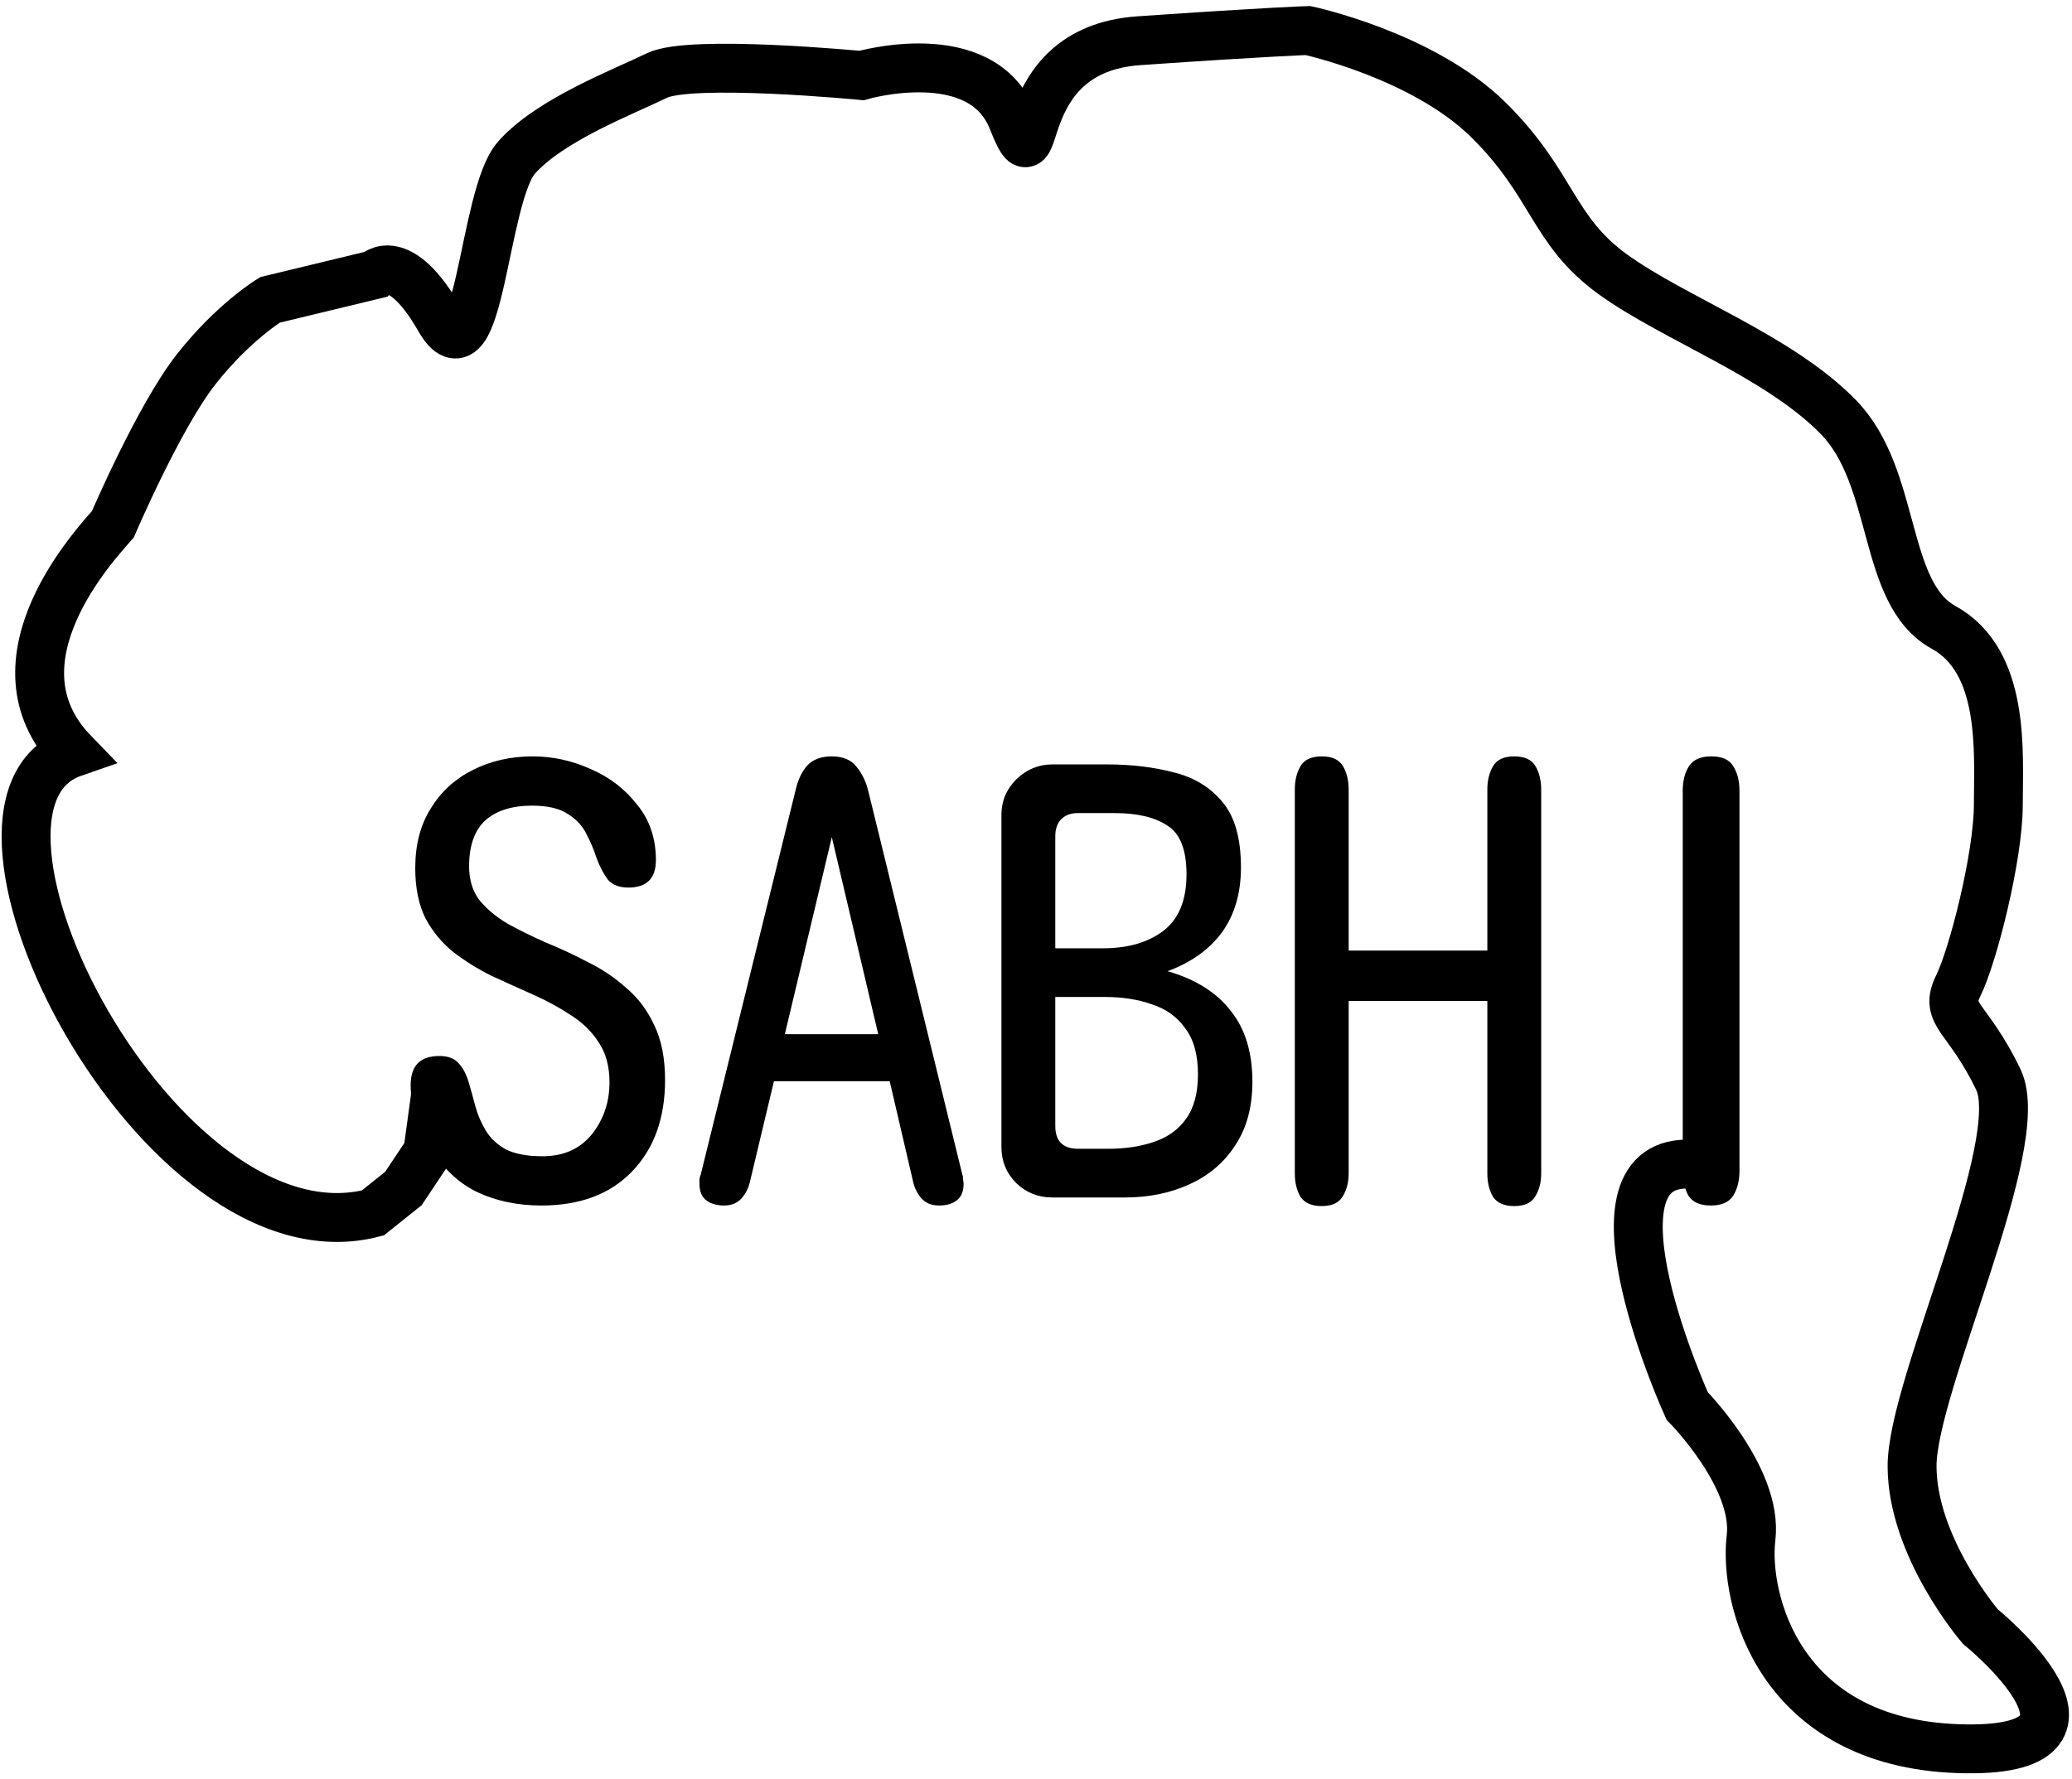
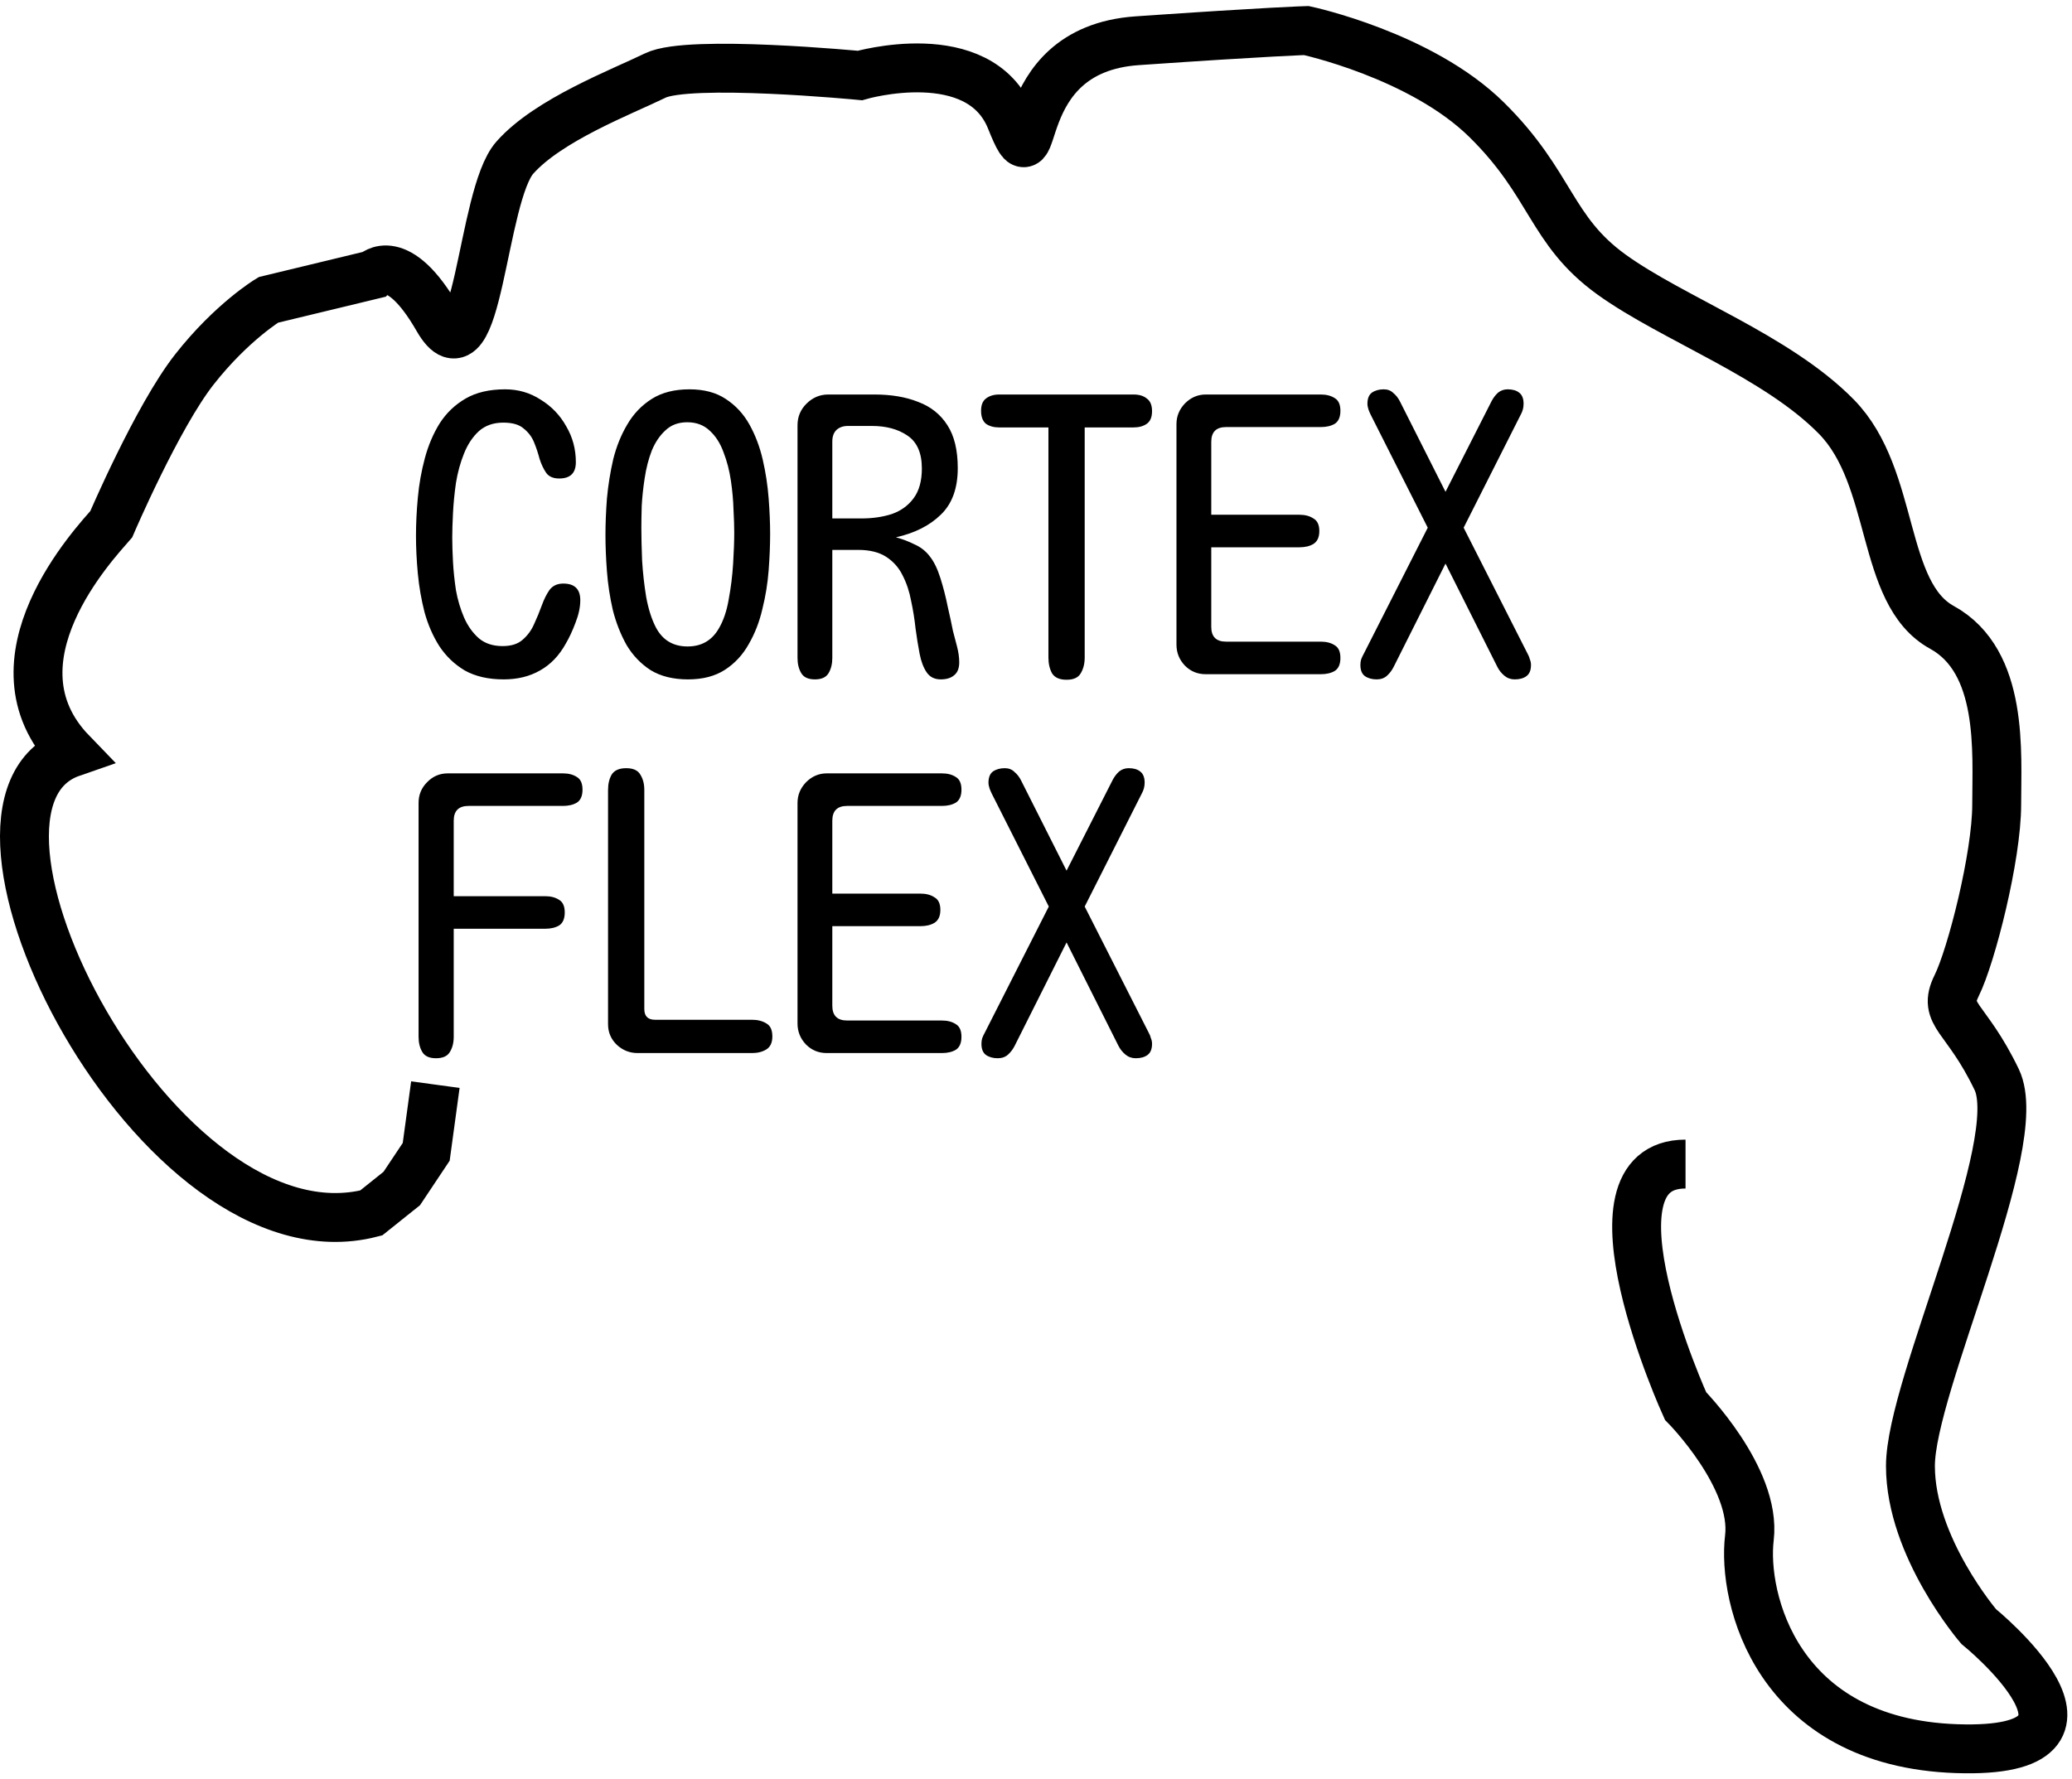
<svg xmlns="http://www.w3.org/2000/svg" width="339" height="291" viewBox="0 0 339 291" fill="none">
-   <path d="M88.562 197.281C84.562 197.281 80.969 196.5 77.781 194.938C74.594 193.313 72 190.688 70 187.063C69.188 185.625 68.5 184.125 67.938 182.563C67.438 180.938 67.188 179.281 67.188 177.594C67.188 174.406 68.75 172.813 71.875 172.813C73.312 172.813 74.375 173.219 75.062 174.031C75.75 174.781 76.281 175.781 76.656 177.031C77.031 178.281 77.406 179.625 77.781 181.063C78.156 182.438 78.719 183.75 79.469 185C80.219 186.25 81.312 187.281 82.75 188.094C84.25 188.844 86.25 189.219 88.75 189.219C92.188 189.219 94.875 188.031 96.812 185.656C98.75 183.219 99.719 180.375 99.719 177.125C99.719 174.5 99.125 172.313 97.938 170.563C96.812 168.813 95.312 167.344 93.438 166.156C91.562 164.906 89.5 163.781 87.25 162.781C85 161.781 82.719 160.75 80.406 159.688C78.156 158.563 76.094 157.281 74.219 155.844C72.344 154.344 70.812 152.5 69.625 150.313C68.5 148.063 67.938 145.313 67.938 142.063C67.938 138.25 68.781 135 70.469 132.313C72.156 129.563 74.438 127.469 77.312 126.031C80.25 124.531 83.531 123.781 87.156 123.781C90.406 123.781 93.562 124.469 96.625 125.844C99.688 127.156 102.219 129.094 104.219 131.656C106.281 134.156 107.312 137.188 107.312 140.75C107.312 143.75 105.812 145.25 102.812 145.25C101.312 145.25 100.188 144.813 99.438 143.938C98.75 143 98.156 141.875 97.656 140.563C97.219 139.188 96.656 137.844 95.969 136.531C95.344 135.219 94.344 134.125 92.969 133.25C91.594 132.313 89.625 131.844 87.062 131.844C83.75 131.844 81.188 132.656 79.375 134.281C77.625 135.906 76.75 138.406 76.75 141.781C76.75 143.969 77.312 145.813 78.438 147.313C79.625 148.75 81.156 150.031 83.031 151.156C84.969 152.219 87.062 153.25 89.312 154.25C91.625 155.188 93.906 156.25 96.156 157.438C98.469 158.563 100.562 159.969 102.438 161.656C104.375 163.281 105.906 165.313 107.031 167.75C108.219 170.188 108.812 173.188 108.812 176.75C108.812 183 107 188 103.375 191.75C99.812 195.438 94.875 197.281 88.562 197.281ZM118.469 197.281C117.281 197.281 116.312 197 115.562 196.438C114.812 195.875 114.438 194.969 114.438 193.719C114.438 193.594 114.438 193.344 114.438 192.969C114.5 192.594 114.562 192.375 114.625 192.313L130.188 129.219C130.562 127.594 131.188 126.281 132.062 125.281C133 124.281 134.344 123.781 136.094 123.781C137.906 123.781 139.25 124.344 140.125 125.469C141.062 126.594 141.719 127.969 142.094 129.594L157.469 192.313C157.531 192.375 157.562 192.594 157.562 192.969C157.625 193.344 157.656 193.594 157.656 193.719C157.656 194.969 157.281 195.875 156.531 196.438C155.844 197 154.875 197.281 153.625 197.281C152.438 197.281 151.5 196.906 150.812 196.156C150.125 195.406 149.656 194.5 149.406 193.438L145.562 176.938H126.625L122.688 193.438C122.438 194.5 121.969 195.406 121.281 196.156C120.594 196.906 119.656 197.281 118.469 197.281ZM128.406 169.25H143.688L136.094 137L128.406 169.25ZM172.188 195.969C169.875 195.969 167.906 195.188 166.281 193.625C164.656 192 163.844 190.031 163.844 187.719V133.344C163.844 131.094 164.656 129.156 166.281 127.531C167.969 125.906 169.938 125.094 172.188 125.094H181.094C185.094 125.094 188.75 125.531 192.062 126.406C195.375 127.219 198.031 128.844 200.031 131.281C202.031 133.656 203.031 137.219 203.031 141.969C203.031 146.156 202 149.688 199.938 152.563C197.875 155.375 194.906 157.5 191.031 158.938C195.594 160.25 199.031 162.406 201.344 165.406C203.719 168.344 204.906 172.219 204.906 177.031C204.906 181.156 203.969 184.625 202.094 187.438C200.281 190.25 197.781 192.375 194.594 193.813C191.469 195.25 187.938 195.969 184 195.969H172.188ZM172.656 155.188H180.438C184.5 155.188 187.781 154.25 190.281 152.375C192.844 150.438 194.125 147.344 194.125 143.094C194.125 139.094 193.094 136.438 191.031 135.125C188.969 133.75 186.094 133.063 182.406 133.063H176.312C175.188 133.063 174.281 133.406 173.594 134.094C172.969 134.781 172.656 135.688 172.656 136.813V155.188ZM176.406 188H181.281C184.094 188 186.594 187.625 188.781 186.875C191.031 186.125 192.781 184.875 194.031 183.125C195.344 181.313 196 178.875 196 175.813C196 172.625 195.312 170.125 193.938 168.313C192.625 166.438 190.812 165.125 188.5 164.375C186.25 163.563 183.688 163.156 180.812 163.156H172.656V184.25C172.656 186.75 173.906 188 176.406 188ZM216.25 197.375C214.625 197.375 213.469 196.875 212.781 195.875C212.156 194.813 211.844 193.531 211.844 192.031V129.219C211.844 127.719 212.156 126.438 212.781 125.375C213.406 124.313 214.562 123.781 216.25 123.781C217.938 123.781 219.094 124.313 219.719 125.375C220.344 126.438 220.656 127.719 220.656 129.219V155.563H243.344V129.219C243.344 127.719 243.656 126.438 244.281 125.375C244.906 124.313 246.062 123.781 247.75 123.781C249.438 123.781 250.594 124.313 251.219 125.375C251.844 126.438 252.156 127.719 252.156 129.219V192.031C252.156 193.531 251.812 194.813 251.125 195.875C250.5 196.875 249.375 197.375 247.75 197.375C246.125 197.375 244.969 196.875 244.281 195.875C243.656 194.813 243.344 193.531 243.344 192.031V163.813H220.656V192.031C220.656 193.531 220.312 194.813 219.625 195.875C219 196.875 217.875 197.375 216.25 197.375ZM279.906 197.281C278.156 197.281 276.938 196.75 276.25 195.688C275.625 194.563 275.312 193.219 275.312 191.656V129.406C275.312 127.781 275.656 126.438 276.344 125.375C277.031 124.313 278.25 123.781 280 123.781C281.75 123.781 282.938 124.313 283.562 125.375C284.25 126.438 284.594 127.781 284.594 129.406V191.656C284.594 193.219 284.25 194.563 283.562 195.688C282.875 196.75 281.656 197.281 279.906 197.281Z" fill="black" />
-   <path d="M276.039 190.5C258.039 190.5 276.039 230.088 276.039 230.088C276.039 230.088 287.672 241.84 286.488 251.667C285.304 261.493 290.895 285.167 320.395 286.167C349.895 287.167 323.988 266.167 323.988 266.167C323.988 266.167 312.834 253.167 312.834 239.914C312.834 226.662 331.988 187.156 326.948 176.667C321.907 166.178 317.988 166.167 320.395 161.303C322.802 156.44 326.948 140.167 326.948 131.667C326.948 123.167 328.141 108.248 317.987 102.667C307.833 97.085 310.488 78.167 300.737 68.211C290.986 58.255 273.988 52.178 263.941 44.938C253.894 37.697 254.22 30.167 243.5 19.596C232.78 9.026 214 5 214 5C214 5 207.988 5.167 186.317 6.667C164.647 8.167 170.814 32.526 165.651 19.596C160.488 6.667 140.953 12.356 140.953 12.356C140.953 12.356 112.988 9.667 107.488 12.356C101.988 15.045 89.988 19.596 84.499 25.802C79.01 32.008 78.487 63.667 71.898 52.178C65.308 40.69 61.313 44.938 61.313 44.938L44.175 49.075C44.175 49.075 38.168 52.696 32.078 60.453C25.987 68.211 18.468 85.795 18.468 85.795C15.948 88.726 -2.513 108.167 11.987 123.167C-12.513 131.667 26.09 207.511 61 198.5L66 194.5L70 188.5L71.5 177.5" stroke="black" stroke-width="8" />
+   <path d="M82.408 111.182C79.906 111.182 77.787 110.697 76.051 109.729C74.356 108.719 72.963 107.387 71.873 105.732C70.824 104.077 70.016 102.221 69.451 100.162C68.926 98.103 68.563 96.005 68.361 93.865C68.159 91.686 68.059 89.627 68.059 87.689C68.059 85.712 68.159 83.633 68.361 81.453C68.563 79.233 68.947 77.074 69.512 74.975C70.077 72.876 70.884 70.978 71.934 69.283C73.023 67.588 74.436 66.236 76.172 65.227C77.908 64.217 80.067 63.713 82.65 63.713C84.79 63.713 86.727 64.278 88.463 65.408C90.239 66.498 91.632 67.951 92.641 69.768C93.69 71.544 94.215 73.501 94.215 75.641C94.215 77.417 93.307 78.305 91.49 78.305C90.522 78.305 89.815 78.002 89.371 77.397C88.927 76.751 88.564 75.984 88.281 75.096C88.039 74.167 87.736 73.259 87.373 72.371C87.01 71.483 86.445 70.736 85.678 70.131C84.951 69.485 83.841 69.162 82.348 69.162C80.733 69.162 79.401 69.626 78.352 70.555C77.342 71.483 76.535 72.694 75.93 74.188C75.324 75.681 74.88 77.296 74.598 79.031C74.356 80.727 74.194 82.382 74.113 83.996C74.033 85.57 73.992 86.902 73.992 87.992C73.992 89.082 74.033 90.394 74.113 91.928C74.194 93.421 74.356 94.975 74.598 96.59C74.88 98.164 75.324 99.658 75.93 101.07C76.535 102.443 77.342 103.573 78.352 104.461C79.361 105.309 80.652 105.732 82.227 105.732C83.639 105.732 84.729 105.389 85.496 104.703C86.303 104.017 86.929 103.169 87.373 102.16C87.857 101.111 88.281 100.081 88.644 99.072C89.008 98.063 89.432 97.216 89.916 96.529C90.441 95.843 91.188 95.5 92.156 95.5C94.013 95.5 94.941 96.408 94.941 98.225C94.941 99.355 94.679 100.586 94.154 101.918C93.67 103.21 93.145 104.34 92.58 105.309C91.49 107.286 90.078 108.76 88.342 109.729C86.647 110.697 84.669 111.182 82.408 111.182ZM112.561 111.182C110.139 111.182 108.1 110.677 106.445 109.668C104.831 108.618 103.519 107.246 102.51 105.551C101.541 103.815 100.794 101.918 100.27 99.859C99.785 97.76 99.462 95.641 99.301 93.502C99.139 91.363 99.059 89.385 99.059 87.568C99.059 85.712 99.139 83.713 99.301 81.574C99.503 79.394 99.846 77.255 100.33 75.156C100.855 73.057 101.622 71.16 102.631 69.465C103.64 67.729 104.972 66.337 106.627 65.287C108.282 64.238 110.34 63.713 112.803 63.713C115.184 63.713 117.162 64.238 118.736 65.287C120.351 66.337 121.643 67.729 122.611 69.465C123.58 71.201 124.307 73.118 124.791 75.217C125.275 77.316 125.598 79.435 125.76 81.574C125.921 83.673 126.002 85.611 126.002 87.387C126.002 89.203 125.921 91.181 125.76 93.32C125.598 95.46 125.255 97.579 124.73 99.678C124.246 101.777 123.499 103.694 122.49 105.43C121.521 107.165 120.23 108.558 118.615 109.607C117.001 110.657 114.982 111.182 112.561 111.182ZM112.5 105.793C114.76 105.793 116.456 104.824 117.586 102.887C118.353 101.595 118.898 100.001 119.221 98.103C119.584 96.166 119.826 94.208 119.947 92.231C120.068 90.253 120.129 88.557 120.129 87.144C120.129 86.135 120.089 84.884 120.008 83.391C119.967 81.897 119.826 80.323 119.584 78.668C119.342 77.013 118.938 75.459 118.373 74.006C117.848 72.553 117.102 71.382 116.133 70.494C115.164 69.566 113.933 69.102 112.439 69.102C110.986 69.102 109.796 69.546 108.867 70.434C107.939 71.281 107.192 72.391 106.627 73.764C106.102 75.136 105.719 76.63 105.477 78.244C105.234 79.818 105.073 81.332 104.992 82.785C104.952 84.238 104.932 85.449 104.932 86.418C104.932 87.871 104.972 89.627 105.053 91.686C105.174 93.704 105.396 95.702 105.719 97.68C106.082 99.658 106.607 101.312 107.293 102.645C108.383 104.743 110.118 105.793 112.5 105.793ZM133.328 111.182C132.238 111.182 131.492 110.839 131.088 110.152C130.684 109.466 130.482 108.639 130.482 107.67V69.586C130.482 68.213 130.967 67.043 131.936 66.074C132.945 65.065 134.135 64.561 135.508 64.561H143.076C145.821 64.561 148.202 64.964 150.221 65.772C152.279 66.538 153.874 67.81 155.004 69.586C156.134 71.322 156.699 73.663 156.699 76.609C156.699 79.919 155.771 82.462 153.914 84.238C152.098 86.014 149.656 87.245 146.588 87.932C147.637 88.214 148.646 88.598 149.615 89.082C150.624 89.526 151.452 90.172 152.098 91.019C152.784 91.867 153.369 93.058 153.854 94.592C154.338 96.126 154.742 97.7 155.064 99.314C155.428 100.889 155.71 102.201 155.912 103.25C156.114 104.017 156.336 104.865 156.578 105.793C156.82 106.721 156.941 107.589 156.941 108.396C156.941 109.365 156.659 110.072 156.094 110.516C155.569 110.96 154.842 111.182 153.914 111.182C152.905 111.182 152.138 110.798 151.613 110.031C151.089 109.264 150.705 108.255 150.463 107.004C150.221 105.753 149.999 104.38 149.797 102.887C149.635 101.353 149.393 99.839 149.07 98.346C148.788 96.812 148.324 95.419 147.678 94.168C147.072 92.917 146.184 91.908 145.014 91.141C143.843 90.374 142.309 89.99 140.412 89.99H136.174V107.67C136.174 108.639 135.972 109.466 135.568 110.152C135.165 110.839 134.418 111.182 133.328 111.182ZM136.174 84.844H140.896C142.753 84.844 144.428 84.602 145.922 84.117C147.415 83.592 148.606 82.725 149.494 81.514C150.382 80.303 150.826 78.688 150.826 76.67C150.826 74.127 150.039 72.331 148.465 71.281C146.931 70.232 144.993 69.707 142.652 69.707H138.717C137.95 69.707 137.324 69.929 136.84 70.373C136.396 70.817 136.174 71.443 136.174 72.25V84.844ZM174.5 111.242C173.37 111.242 172.583 110.899 172.139 110.213C171.735 109.486 171.533 108.618 171.533 107.609V69.949H163.48C162.592 69.949 161.866 69.747 161.301 69.344C160.776 68.9 160.514 68.193 160.514 67.225C160.514 66.296 160.776 65.63 161.301 65.227C161.866 64.783 162.592 64.561 163.48 64.561H185.459C186.387 64.561 187.114 64.783 187.639 65.227C188.204 65.63 188.486 66.316 188.486 67.285C188.486 68.254 188.204 68.94 187.639 69.344C187.074 69.747 186.347 69.949 185.459 69.949H177.467V107.609C177.467 108.618 177.245 109.486 176.801 110.213C176.397 110.899 175.63 111.242 174.5 111.242ZM197.266 110.334C195.934 110.334 194.803 109.87 193.875 108.941C192.947 107.973 192.482 106.822 192.482 105.49V69.404C192.482 68.113 192.947 66.982 193.875 66.014C194.844 65.045 195.974 64.561 197.266 64.561H216.096C217.024 64.561 217.791 64.762 218.396 65.166C219.002 65.529 219.305 66.216 219.305 67.225C219.305 68.234 219.002 68.94 218.396 69.344C217.791 69.707 217.024 69.889 216.096 69.889H200.596C198.981 69.889 198.174 70.696 198.174 72.311V84.238H212.584C213.512 84.238 214.279 84.44 214.885 84.844C215.531 85.207 215.854 85.893 215.854 86.902C215.854 87.912 215.531 88.618 214.885 89.022C214.279 89.385 213.512 89.566 212.584 89.566H198.174V102.584C198.174 104.199 198.981 105.006 200.596 105.006H216.096C217.024 105.006 217.791 105.208 218.396 105.611C219.002 105.975 219.305 106.661 219.305 107.67C219.305 108.679 219.002 109.385 218.396 109.789C217.791 110.152 217.024 110.334 216.096 110.334H197.266ZM225.238 111.182C224.471 111.182 223.826 111 223.301 110.637C222.816 110.273 222.574 109.668 222.574 108.82C222.574 108.497 222.615 108.195 222.695 107.912C222.816 107.589 222.958 107.286 223.119 107.004L233.594 86.357L224.27 67.891C224.148 67.648 224.027 67.366 223.906 67.043C223.785 66.68 223.725 66.357 223.725 66.074C223.725 65.227 223.967 64.621 224.451 64.258C224.976 63.895 225.622 63.713 226.389 63.713C227.035 63.713 227.559 63.915 227.963 64.318C228.407 64.682 228.77 65.146 229.053 65.711L236.5 80.484L244.068 65.59C244.351 65.065 244.694 64.621 245.098 64.258C245.542 63.895 246.066 63.713 246.672 63.713C247.479 63.713 248.105 63.895 248.549 64.258C249.033 64.621 249.275 65.227 249.275 66.074C249.275 66.72 249.114 67.326 248.791 67.891L239.467 86.357L249.941 107.004C250.103 107.286 250.224 107.589 250.305 107.912C250.426 108.195 250.486 108.497 250.486 108.82C250.486 109.668 250.244 110.273 249.76 110.637C249.275 111 248.63 111.182 247.822 111.182C247.176 111.182 246.611 110.98 246.127 110.576C245.643 110.173 245.259 109.688 244.977 109.123L236.5 92.231L228.023 109.123C227.741 109.688 227.378 110.173 226.934 110.576C226.49 110.98 225.924 111.182 225.238 111.182ZM71.328 173.182C70.238 173.182 69.492 172.839 69.088 172.152C68.684 171.466 68.482 170.639 68.482 169.67V131.404C68.482 130.072 68.947 128.942 69.875 128.014C70.803 127.045 71.934 126.561 73.266 126.561H92.096C93.024 126.561 93.791 126.762 94.397 127.166C95.002 127.529 95.305 128.215 95.305 129.225C95.305 130.234 95.002 130.94 94.397 131.344C93.791 131.707 93.024 131.889 92.096 131.889H76.656C75.042 131.889 74.234 132.696 74.234 134.311V146.662H89.189C90.118 146.662 90.885 146.864 91.49 147.268C92.096 147.631 92.398 148.317 92.398 149.326C92.398 150.335 92.096 151.042 91.49 151.445C90.885 151.809 90.118 151.99 89.189 151.99H74.234V169.67C74.234 170.679 74.012 171.527 73.568 172.213C73.165 172.859 72.418 173.182 71.328 173.182ZM104.326 172.334C103.035 172.334 101.904 171.89 100.936 171.002C99.967 170.074 99.482 168.943 99.482 167.611V129.285C99.482 128.276 99.684 127.428 100.088 126.742C100.532 126.056 101.319 125.713 102.449 125.713C103.579 125.713 104.346 126.056 104.75 126.742C105.194 127.428 105.416 128.276 105.416 129.285V165.129C105.416 166.299 106.001 166.885 107.172 166.885H123.035C123.964 166.885 124.751 167.087 125.396 167.49C126.042 167.854 126.365 168.56 126.365 169.609C126.365 170.618 126.042 171.325 125.396 171.729C124.751 172.132 123.964 172.334 123.035 172.334H104.326ZM135.266 172.334C133.934 172.334 132.803 171.87 131.875 170.941C130.947 169.973 130.482 168.822 130.482 167.49V131.404C130.482 130.113 130.947 128.982 131.875 128.014C132.844 127.045 133.974 126.561 135.266 126.561H154.096C155.024 126.561 155.791 126.762 156.396 127.166C157.002 127.529 157.305 128.215 157.305 129.225C157.305 130.234 157.002 130.94 156.396 131.344C155.791 131.707 155.024 131.889 154.096 131.889H138.596C136.981 131.889 136.174 132.696 136.174 134.311V146.238H150.584C151.512 146.238 152.279 146.44 152.885 146.844C153.531 147.207 153.854 147.893 153.854 148.902C153.854 149.911 153.531 150.618 152.885 151.021C152.279 151.385 151.512 151.566 150.584 151.566H136.174V164.584C136.174 166.199 136.981 167.006 138.596 167.006H154.096C155.024 167.006 155.791 167.208 156.396 167.611C157.002 167.975 157.305 168.661 157.305 169.67C157.305 170.679 157.002 171.385 156.396 171.789C155.791 172.152 155.024 172.334 154.096 172.334H135.266ZM163.238 173.182C162.471 173.182 161.826 173 161.301 172.637C160.816 172.273 160.574 171.668 160.574 170.82C160.574 170.497 160.615 170.195 160.695 169.912C160.816 169.589 160.958 169.286 161.119 169.004L171.594 148.357L162.27 129.891C162.148 129.648 162.027 129.366 161.906 129.043C161.785 128.68 161.725 128.357 161.725 128.074C161.725 127.227 161.967 126.621 162.451 126.258C162.976 125.895 163.622 125.713 164.389 125.713C165.035 125.713 165.559 125.915 165.963 126.318C166.407 126.682 166.77 127.146 167.053 127.711L174.5 142.484L182.068 127.59C182.351 127.065 182.694 126.621 183.098 126.258C183.542 125.895 184.066 125.713 184.672 125.713C185.479 125.713 186.105 125.895 186.549 126.258C187.033 126.621 187.275 127.227 187.275 128.074C187.275 128.72 187.114 129.326 186.791 129.891L177.467 148.357L187.941 169.004C188.103 169.286 188.224 169.589 188.305 169.912C188.426 170.195 188.486 170.497 188.486 170.82C188.486 171.668 188.244 172.273 187.76 172.637C187.275 173 186.63 173.182 185.822 173.182C185.176 173.182 184.611 172.98 184.127 172.576C183.643 172.173 183.259 171.688 182.977 171.123L174.5 154.23L166.023 171.123C165.741 171.688 165.378 172.173 164.934 172.576C164.49 172.98 163.924 173.182 163.238 173.182Z" fill="black" />
+   <path d="M275.77 190.5C257.77 190.5 275.77 230.088 275.77 230.088C275.77 230.088 287.404 241.84 286.219 251.667C285.035 261.493 290.626 285.167 320.126 286.167C349.626 287.167 323.719 266.167 323.719 266.167C323.719 266.167 312.566 253.167 312.566 239.914C312.566 226.662 331.72 187.156 326.679 176.667C321.638 166.178 317.719 166.167 320.126 161.303C322.533 156.44 326.679 140.167 326.679 131.667C326.679 123.167 327.872 108.248 317.719 102.667C307.565 97.085 310.219 78.167 300.468 68.211C290.717 58.255 273.719 52.178 263.672 44.938C253.626 37.697 253.952 30.167 243.231 19.596C232.511 9.026 213.731 5 213.731 5C213.731 5 207.719 5.167 186.049 6.667C164.378 8.167 170.546 32.526 165.382 19.596C160.219 6.667 140.684 12.356 140.684 12.356C140.684 12.356 112.719 9.667 107.219 12.356C101.719 15.045 89.719 19.596 84.23 25.802C78.741 32.008 78.219 63.667 71.629 52.178C65.039 40.69 61.044 44.938 61.044 44.938L43.906 49.075C43.906 49.075 37.899 52.696 31.809 60.453C25.719 68.211 18.2 85.795 18.2 85.795C15.679 88.726 -2.781 108.167 11.719 123.167C-12.781 131.667 25.822 207.511 60.731 198.5L65.731 194.5L69.731 188.5L71.231 177.5" stroke="black" stroke-width="8" />
</svg>
